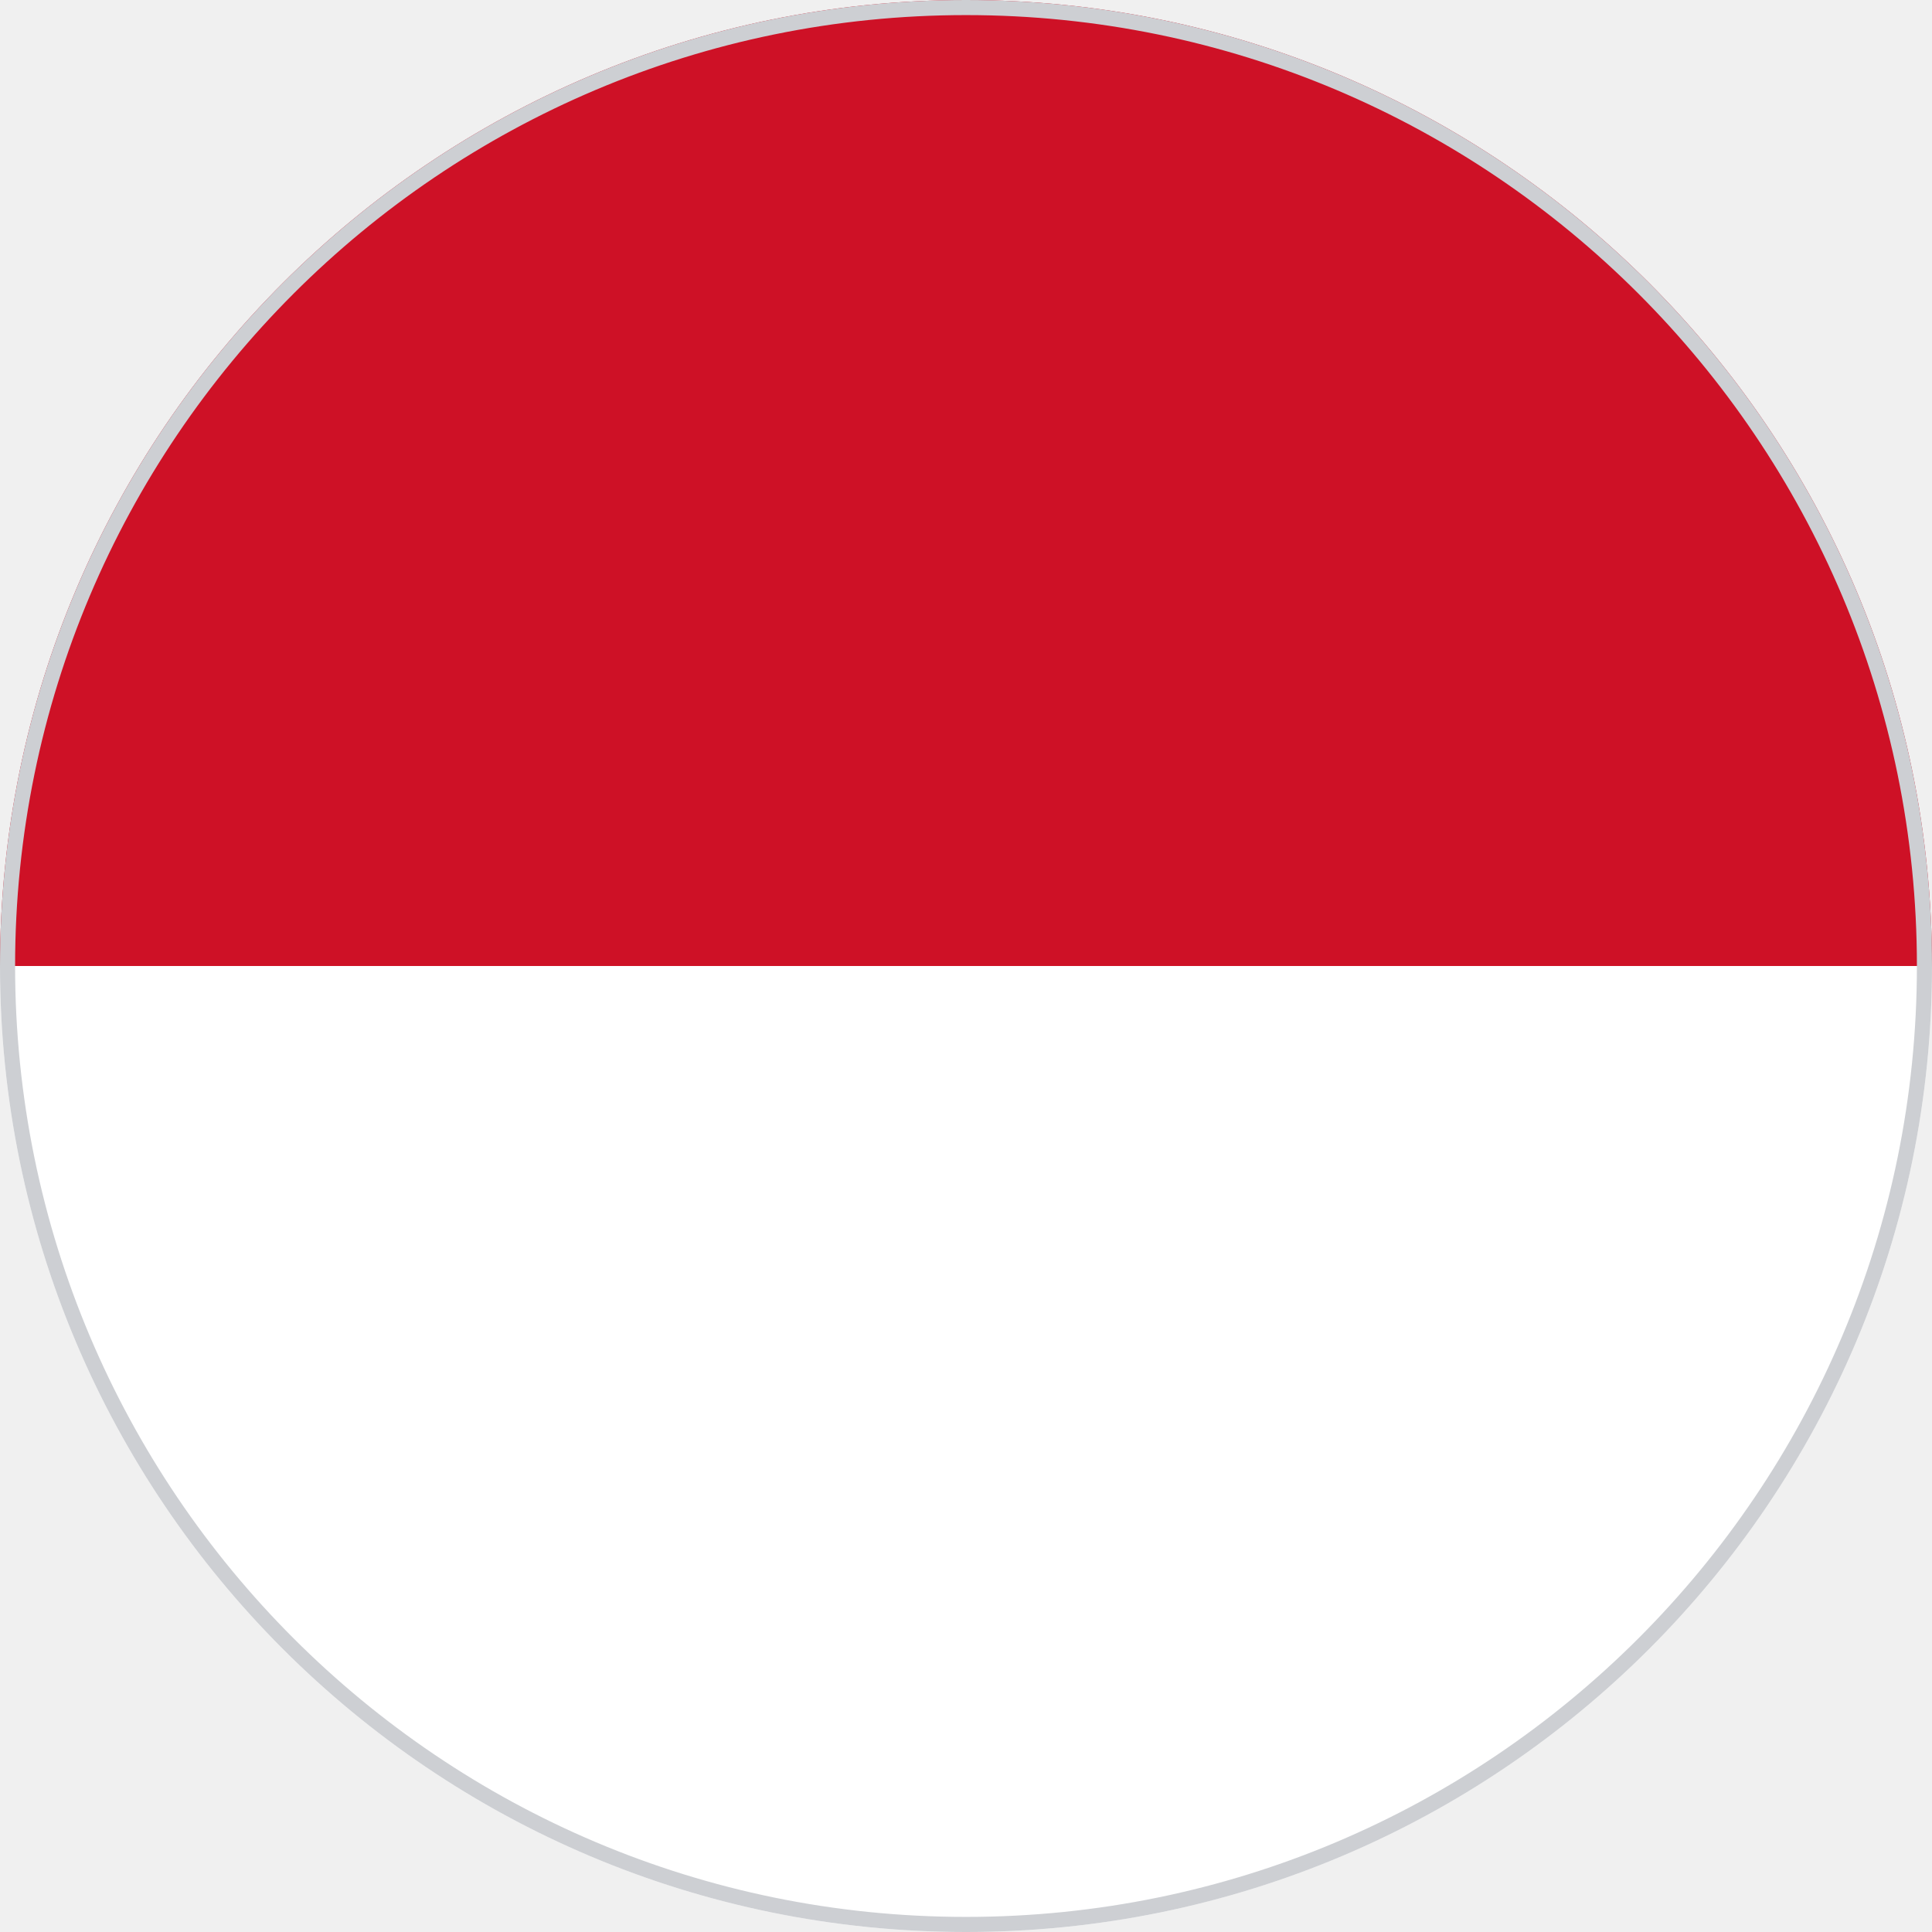
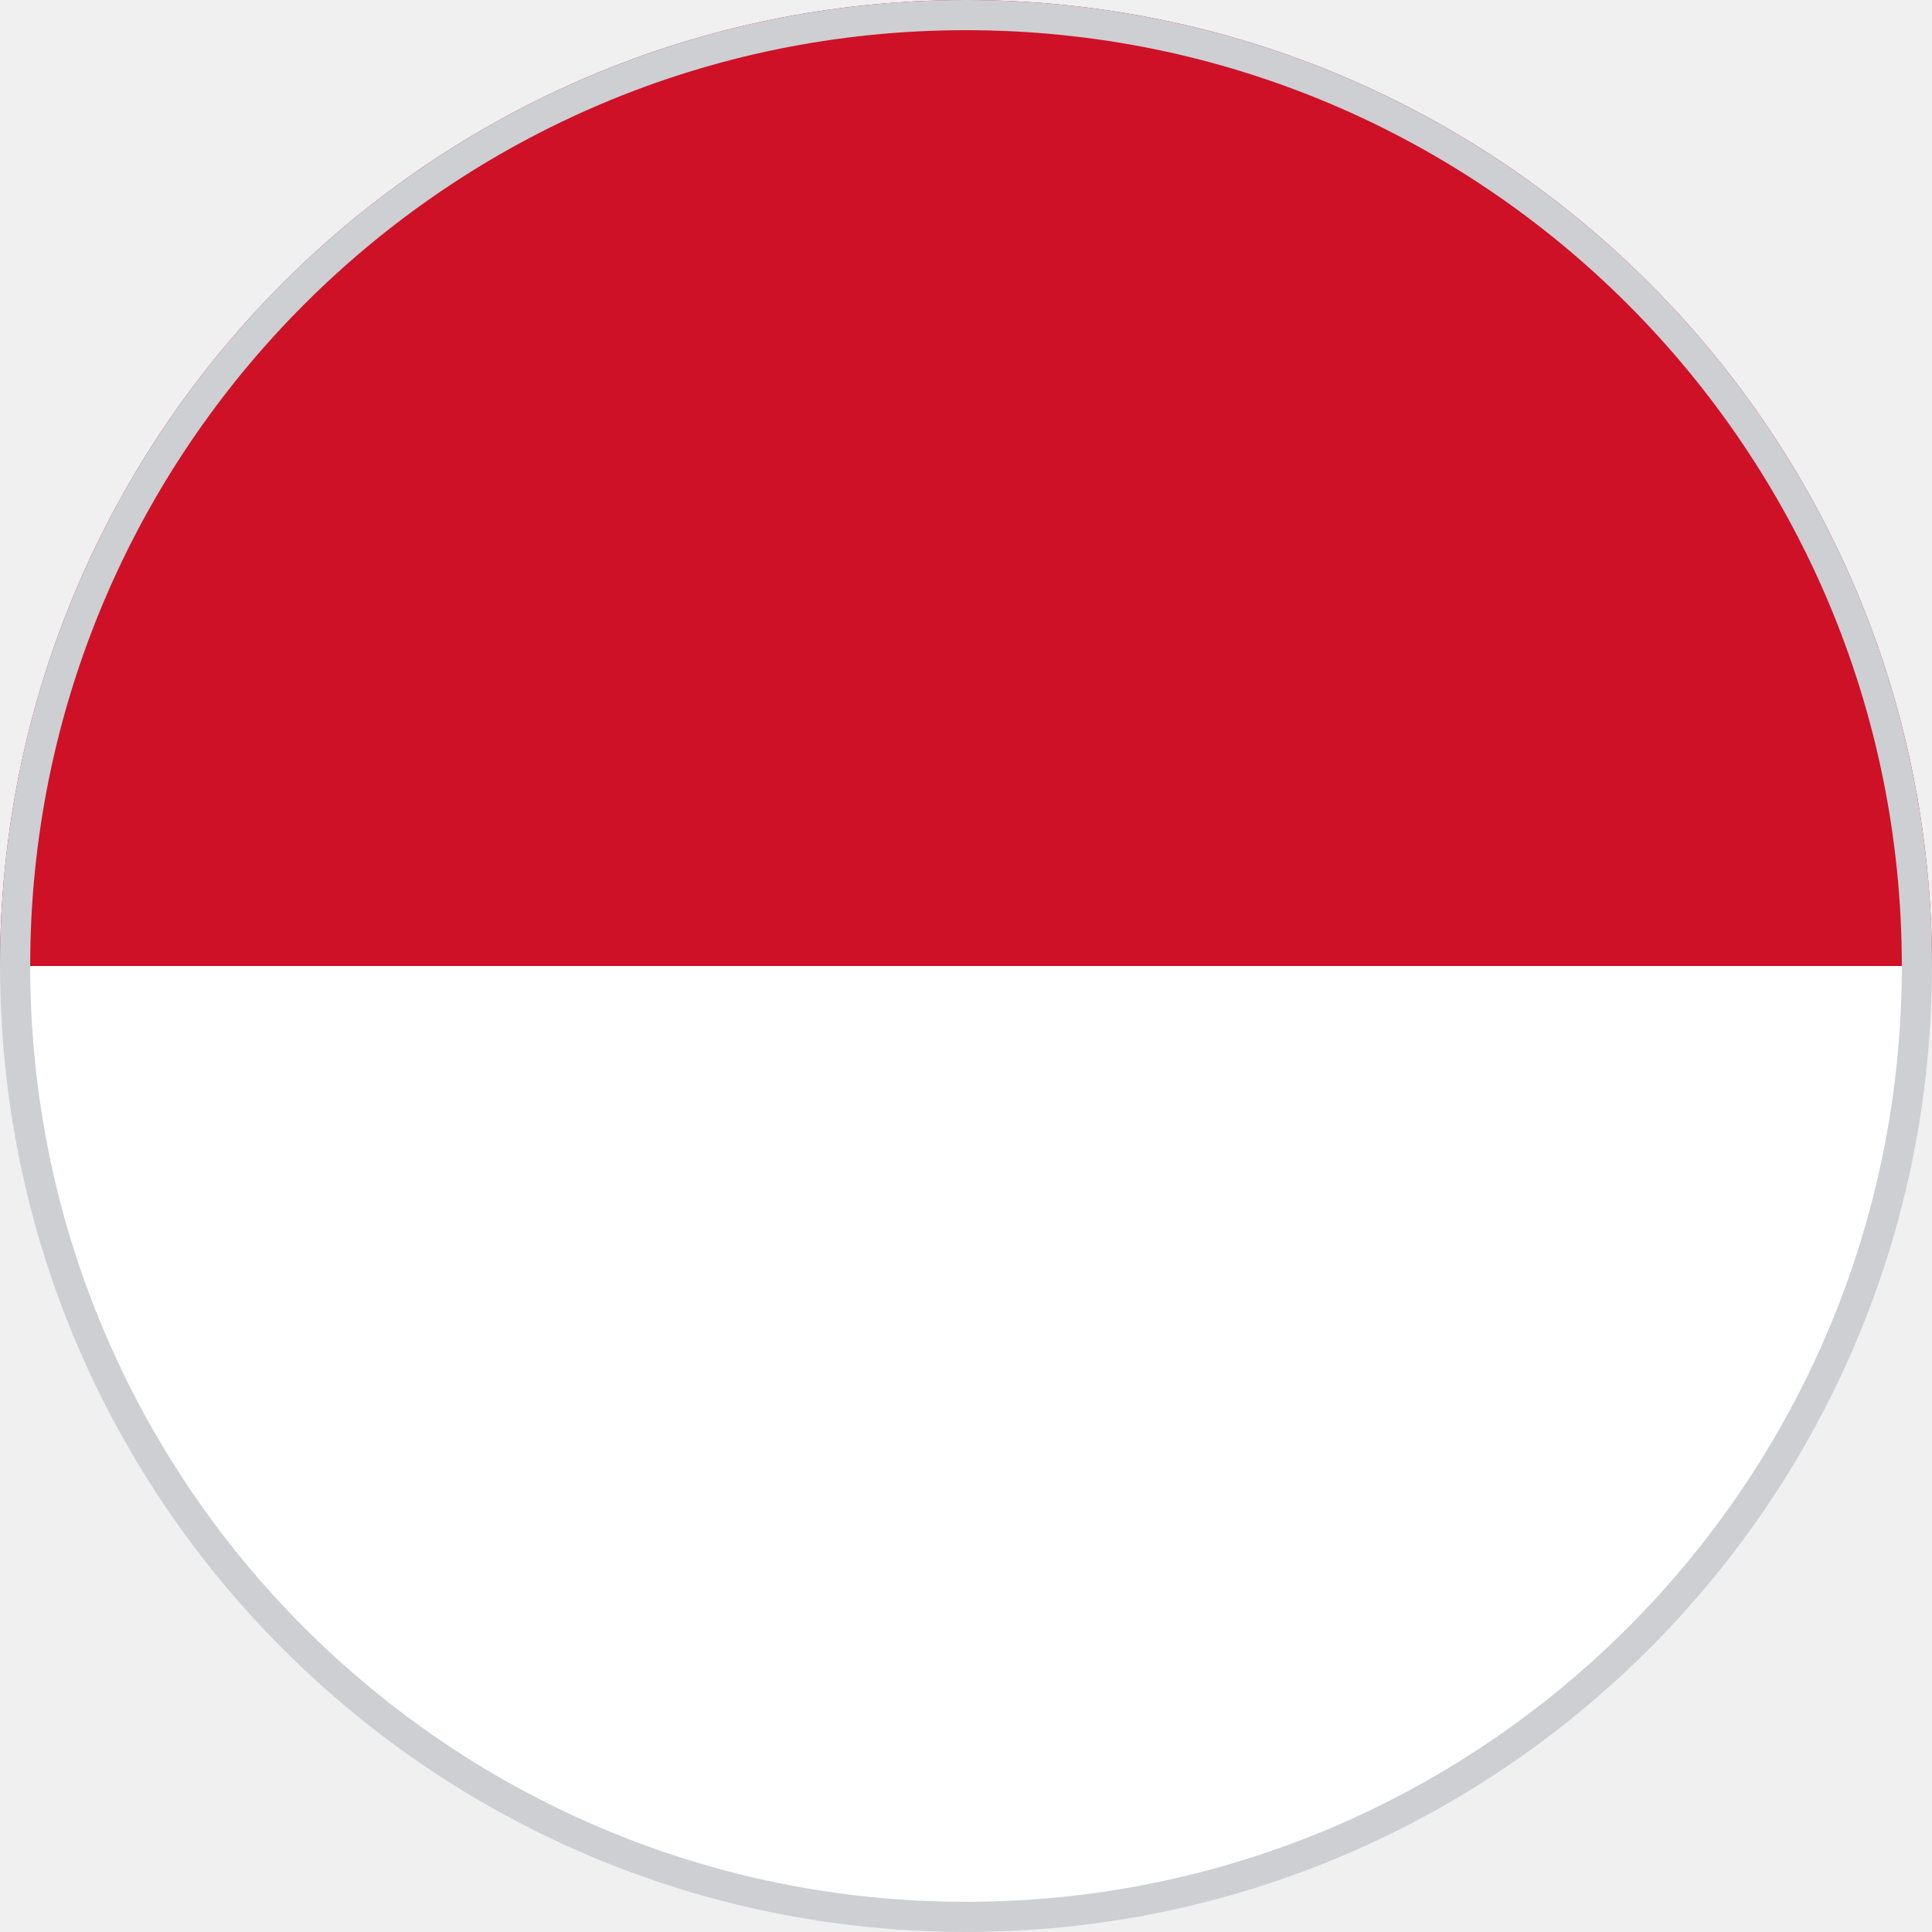
<svg xmlns="http://www.w3.org/2000/svg" width="512" height="512" viewBox="0 0 512 512">
  <defs>
    <clipPath id="c">
      <circle cx="256" cy="256" r="256" />
    </clipPath>
  </defs>
  <g clip-path="url(#c)">
    <path fill="#FFFFFF" d="M256 512a256 256 0 0 0 256-255.5v-.5l-256-32L0 256a256 256 0 0 0 256 256" />
    <path fill="#CE1126" d="M512 255.5v.5H0a256 256 0 0 1 512-.5" />
-     <circle cx="256" cy="256" r="256" fill="none" stroke="#cdcfd3" stroke-width="8" />
+     <circle cx="256" cy="256" r="256" fill="none" stroke="#cdcfd3" stroke-width="16" />
  </g>
</svg>
